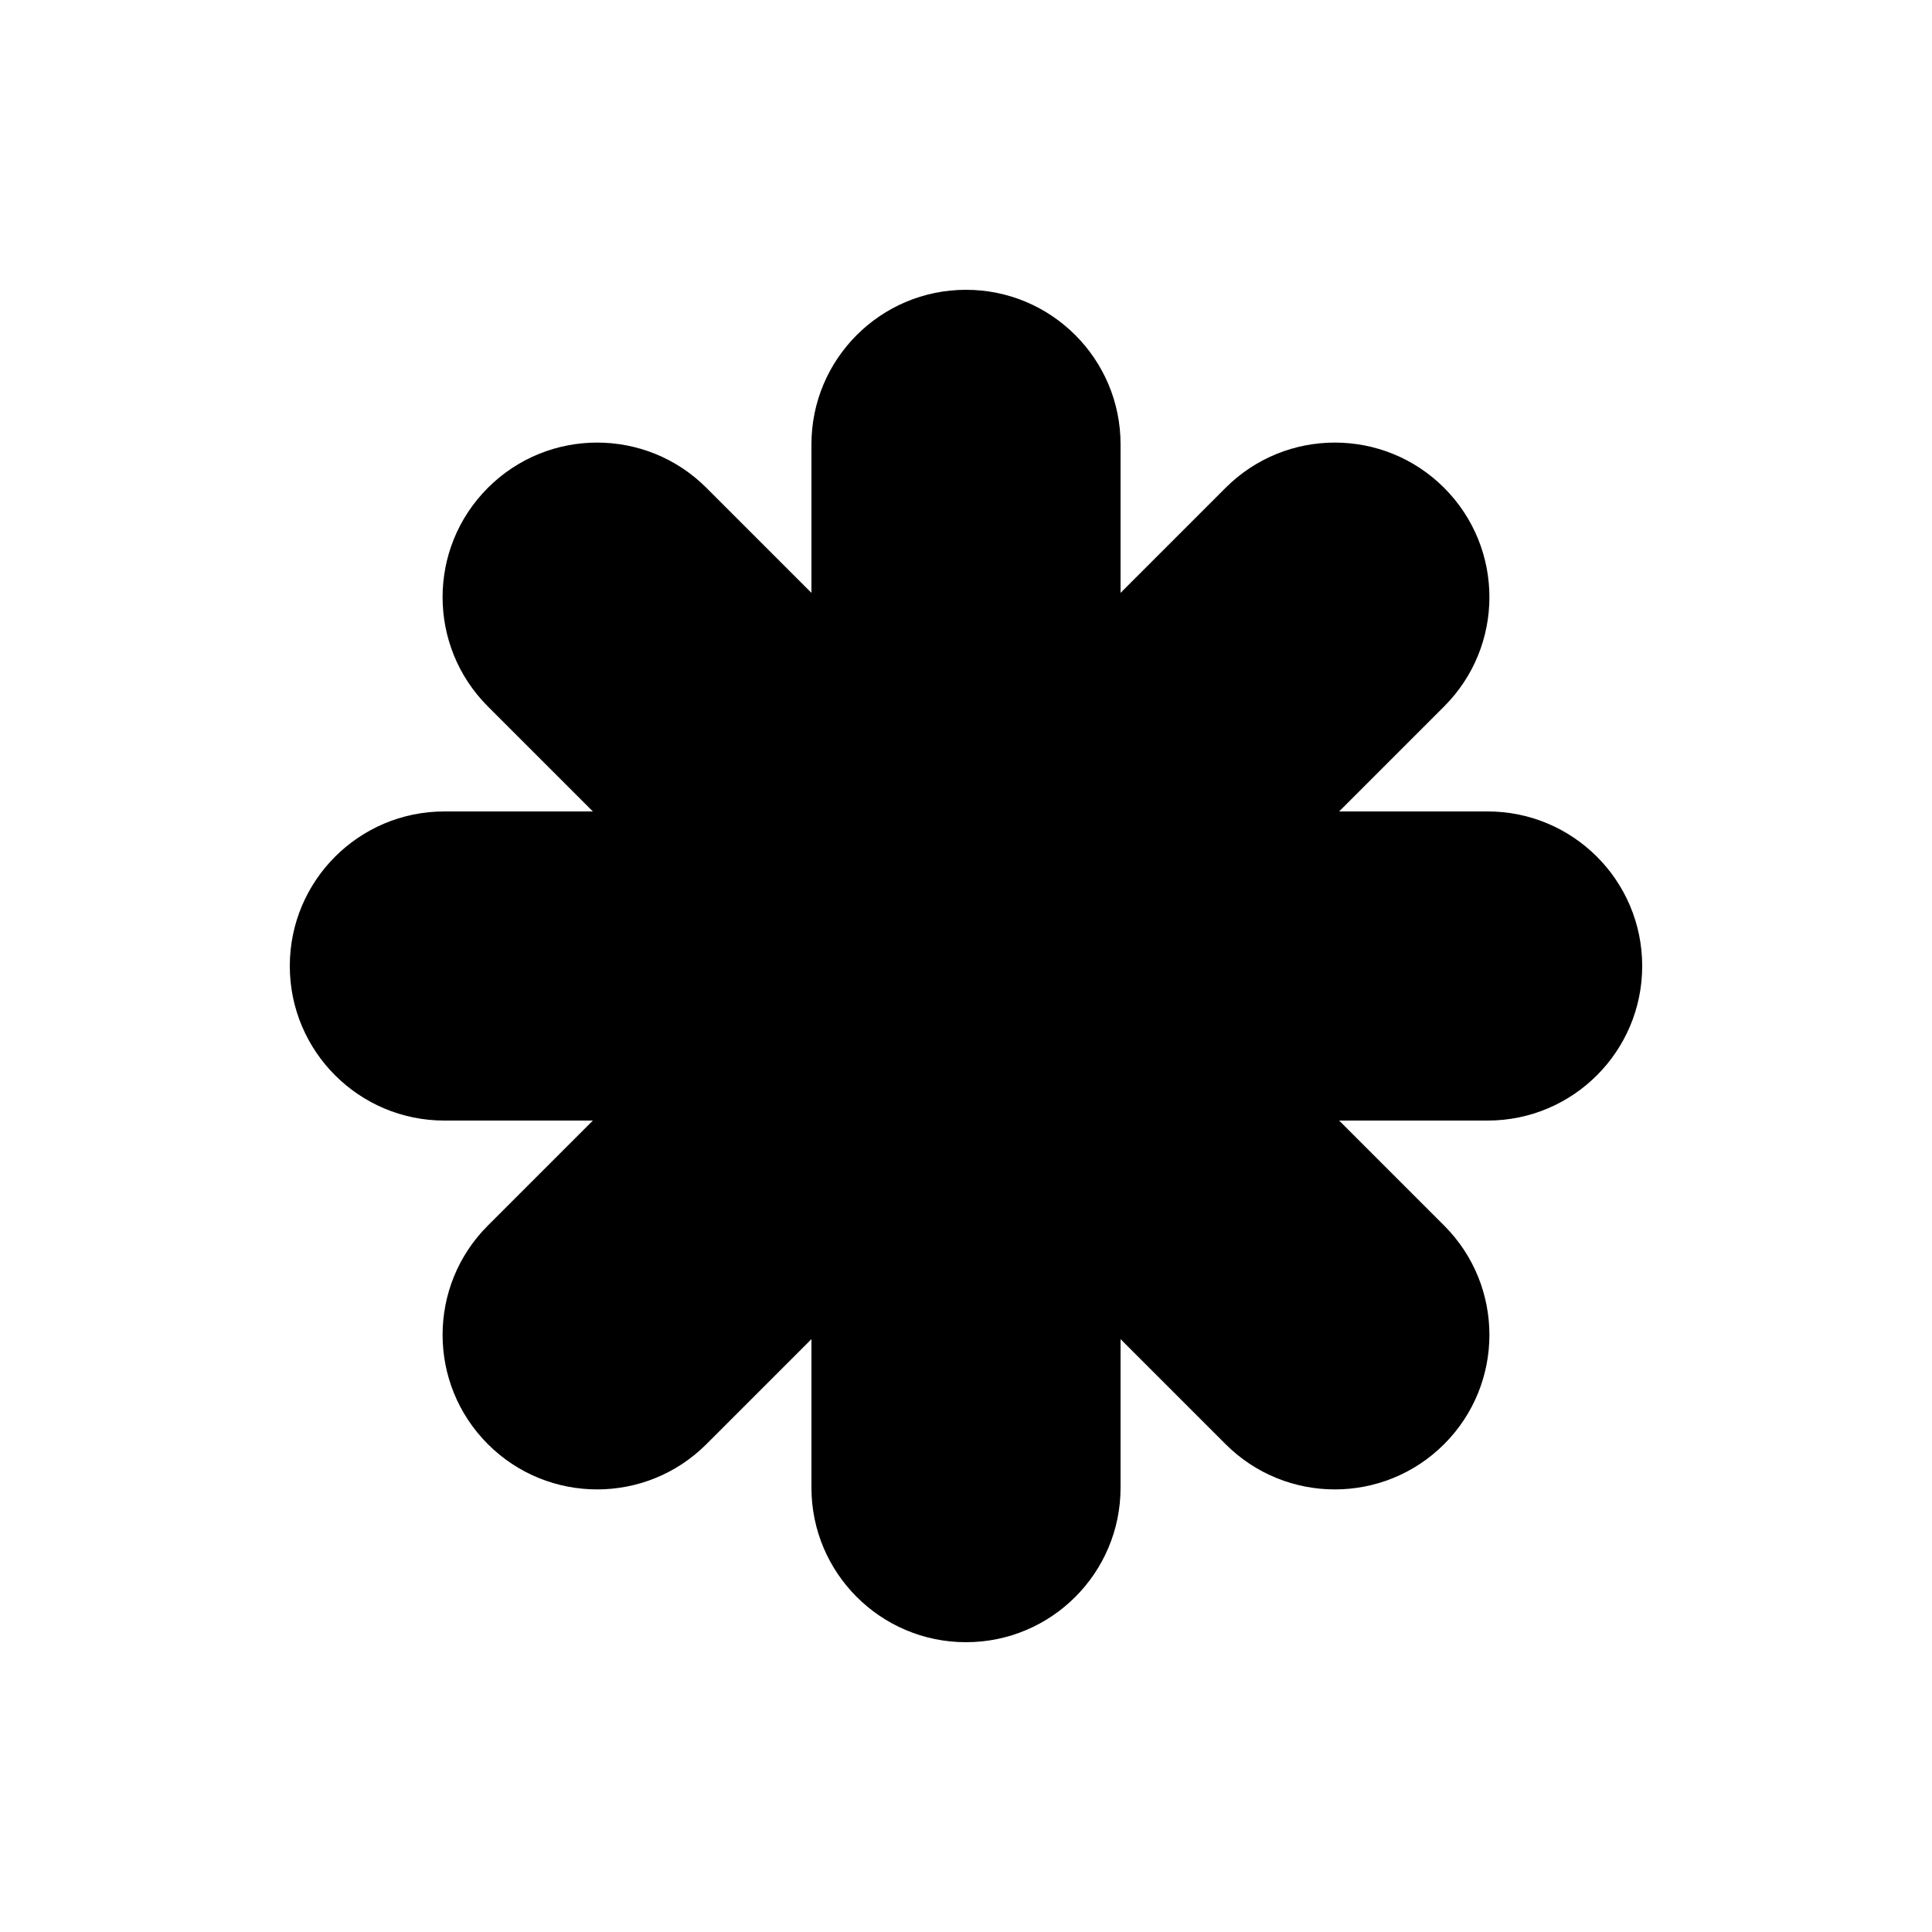
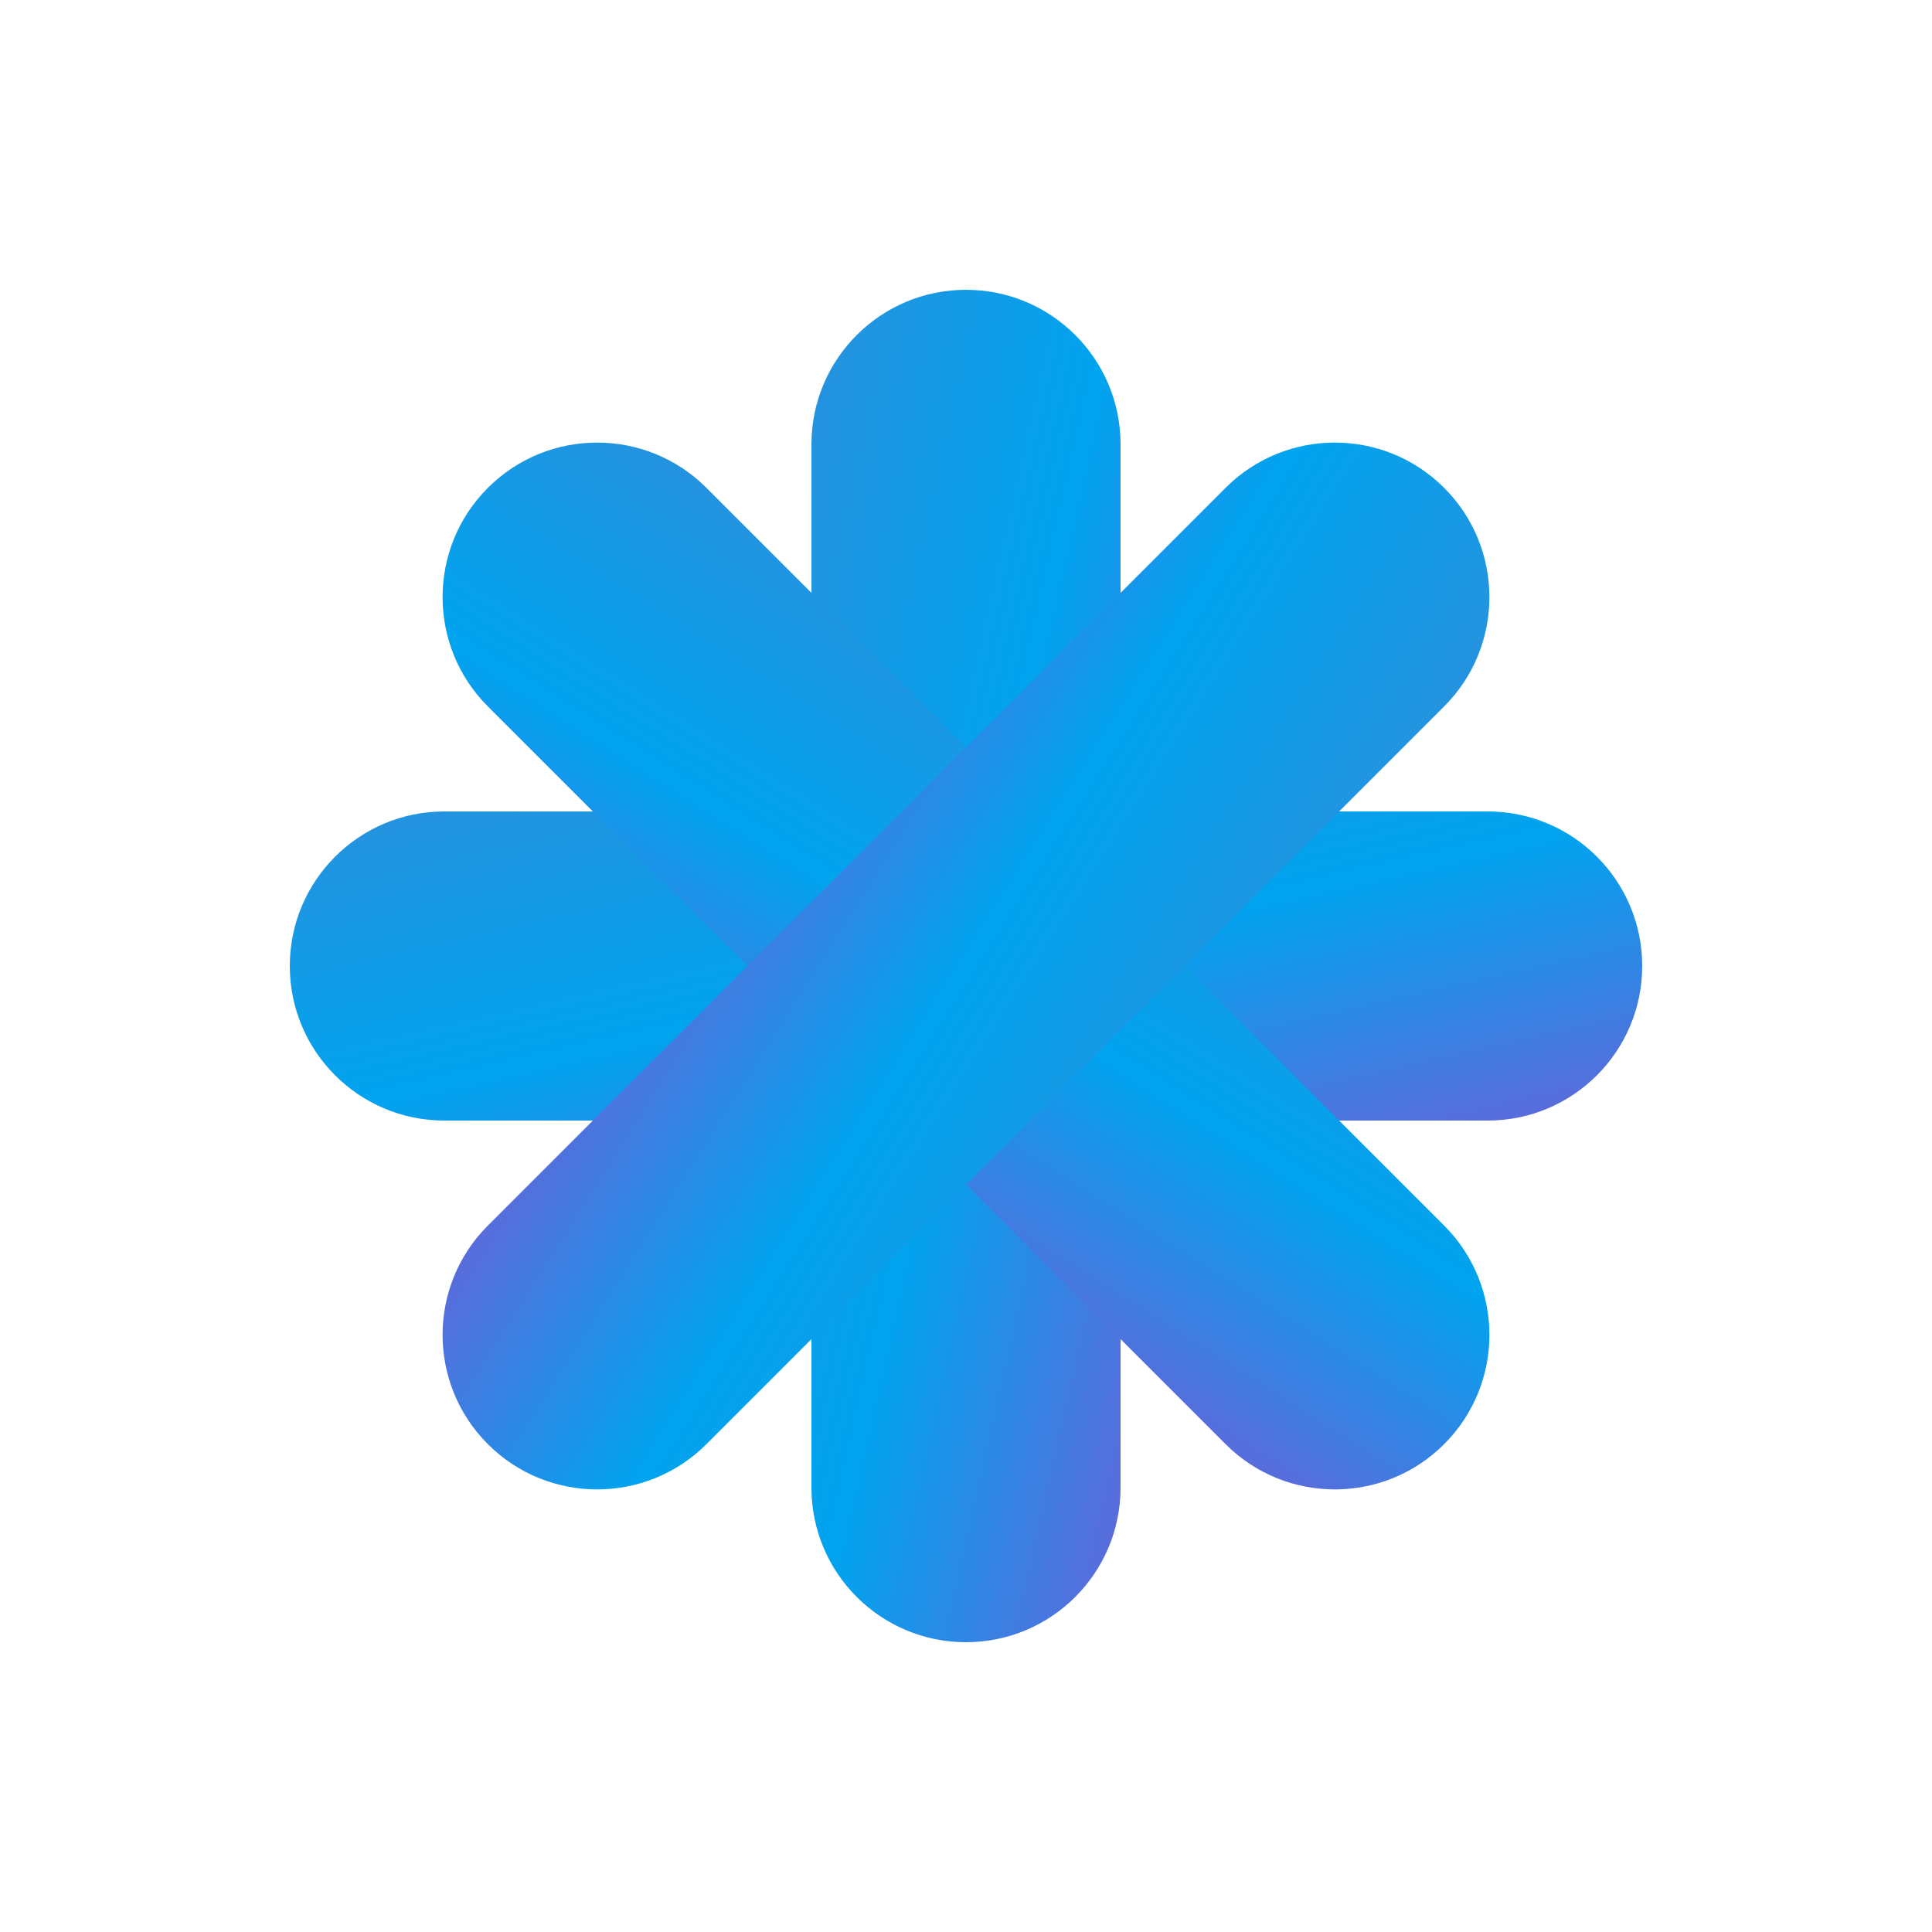
<svg xmlns="http://www.w3.org/2000/svg" viewBox="0 0 100 100" width="100" height="100">
  <defs>
    <linearGradient id="foz-logo-grad" x1="0%" y1="0%" x2="100%" y2="100%">
-       <stop offset="0%" stop-color="#000000" />
+       <stop offset="0%" stop-color="#2891DD" />
+       <stop offset="50%" stop-color="#00A4EF" />
+       <stop offset="100%" stop-color="#6366D9" />
    </linearGradient>
  </defs>
  <g fill="url(#foz-logo-grad)">
    <rect x="15" y="42" width="70" height="16" rx="8" />
    <rect x="42" y="15" width="16" height="70" rx="8" />
    <rect x="15" y="42" width="70" height="16" rx="8" transform="rotate(45 50 50)" />
    <rect x="15" y="42" width="70" height="16" rx="8" transform="rotate(135 50 50)" />
  </g>
</svg>
